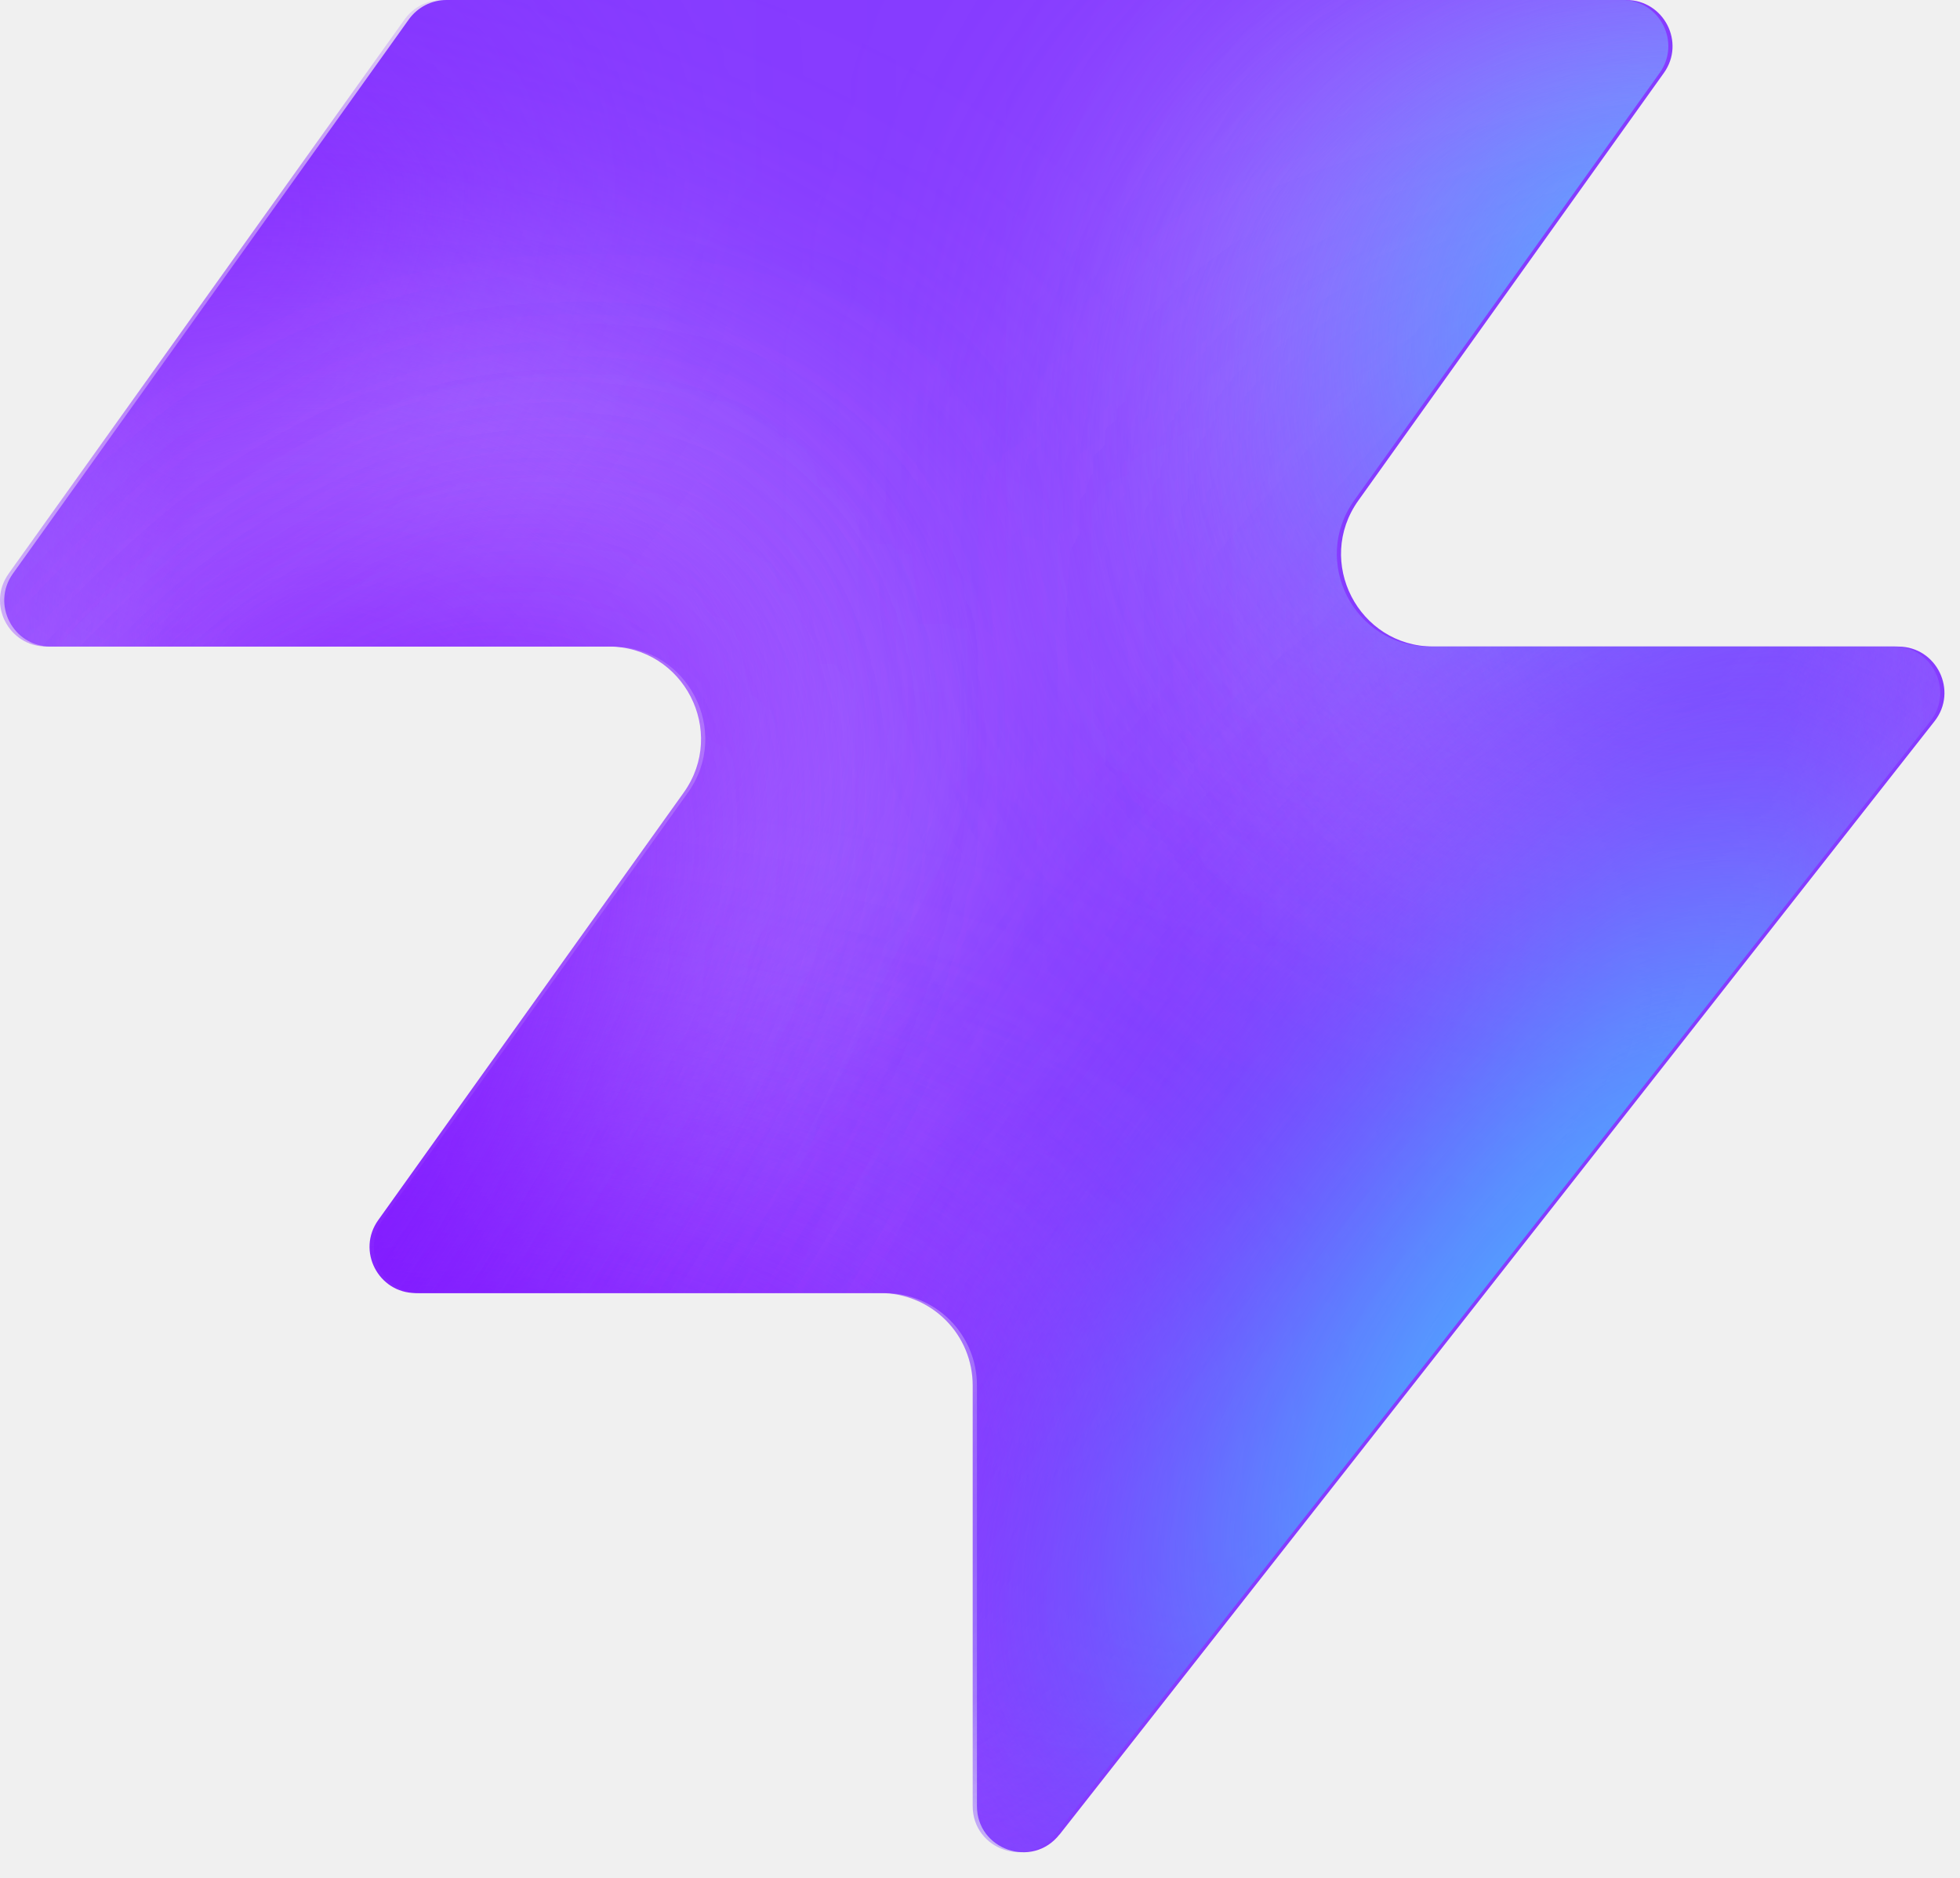
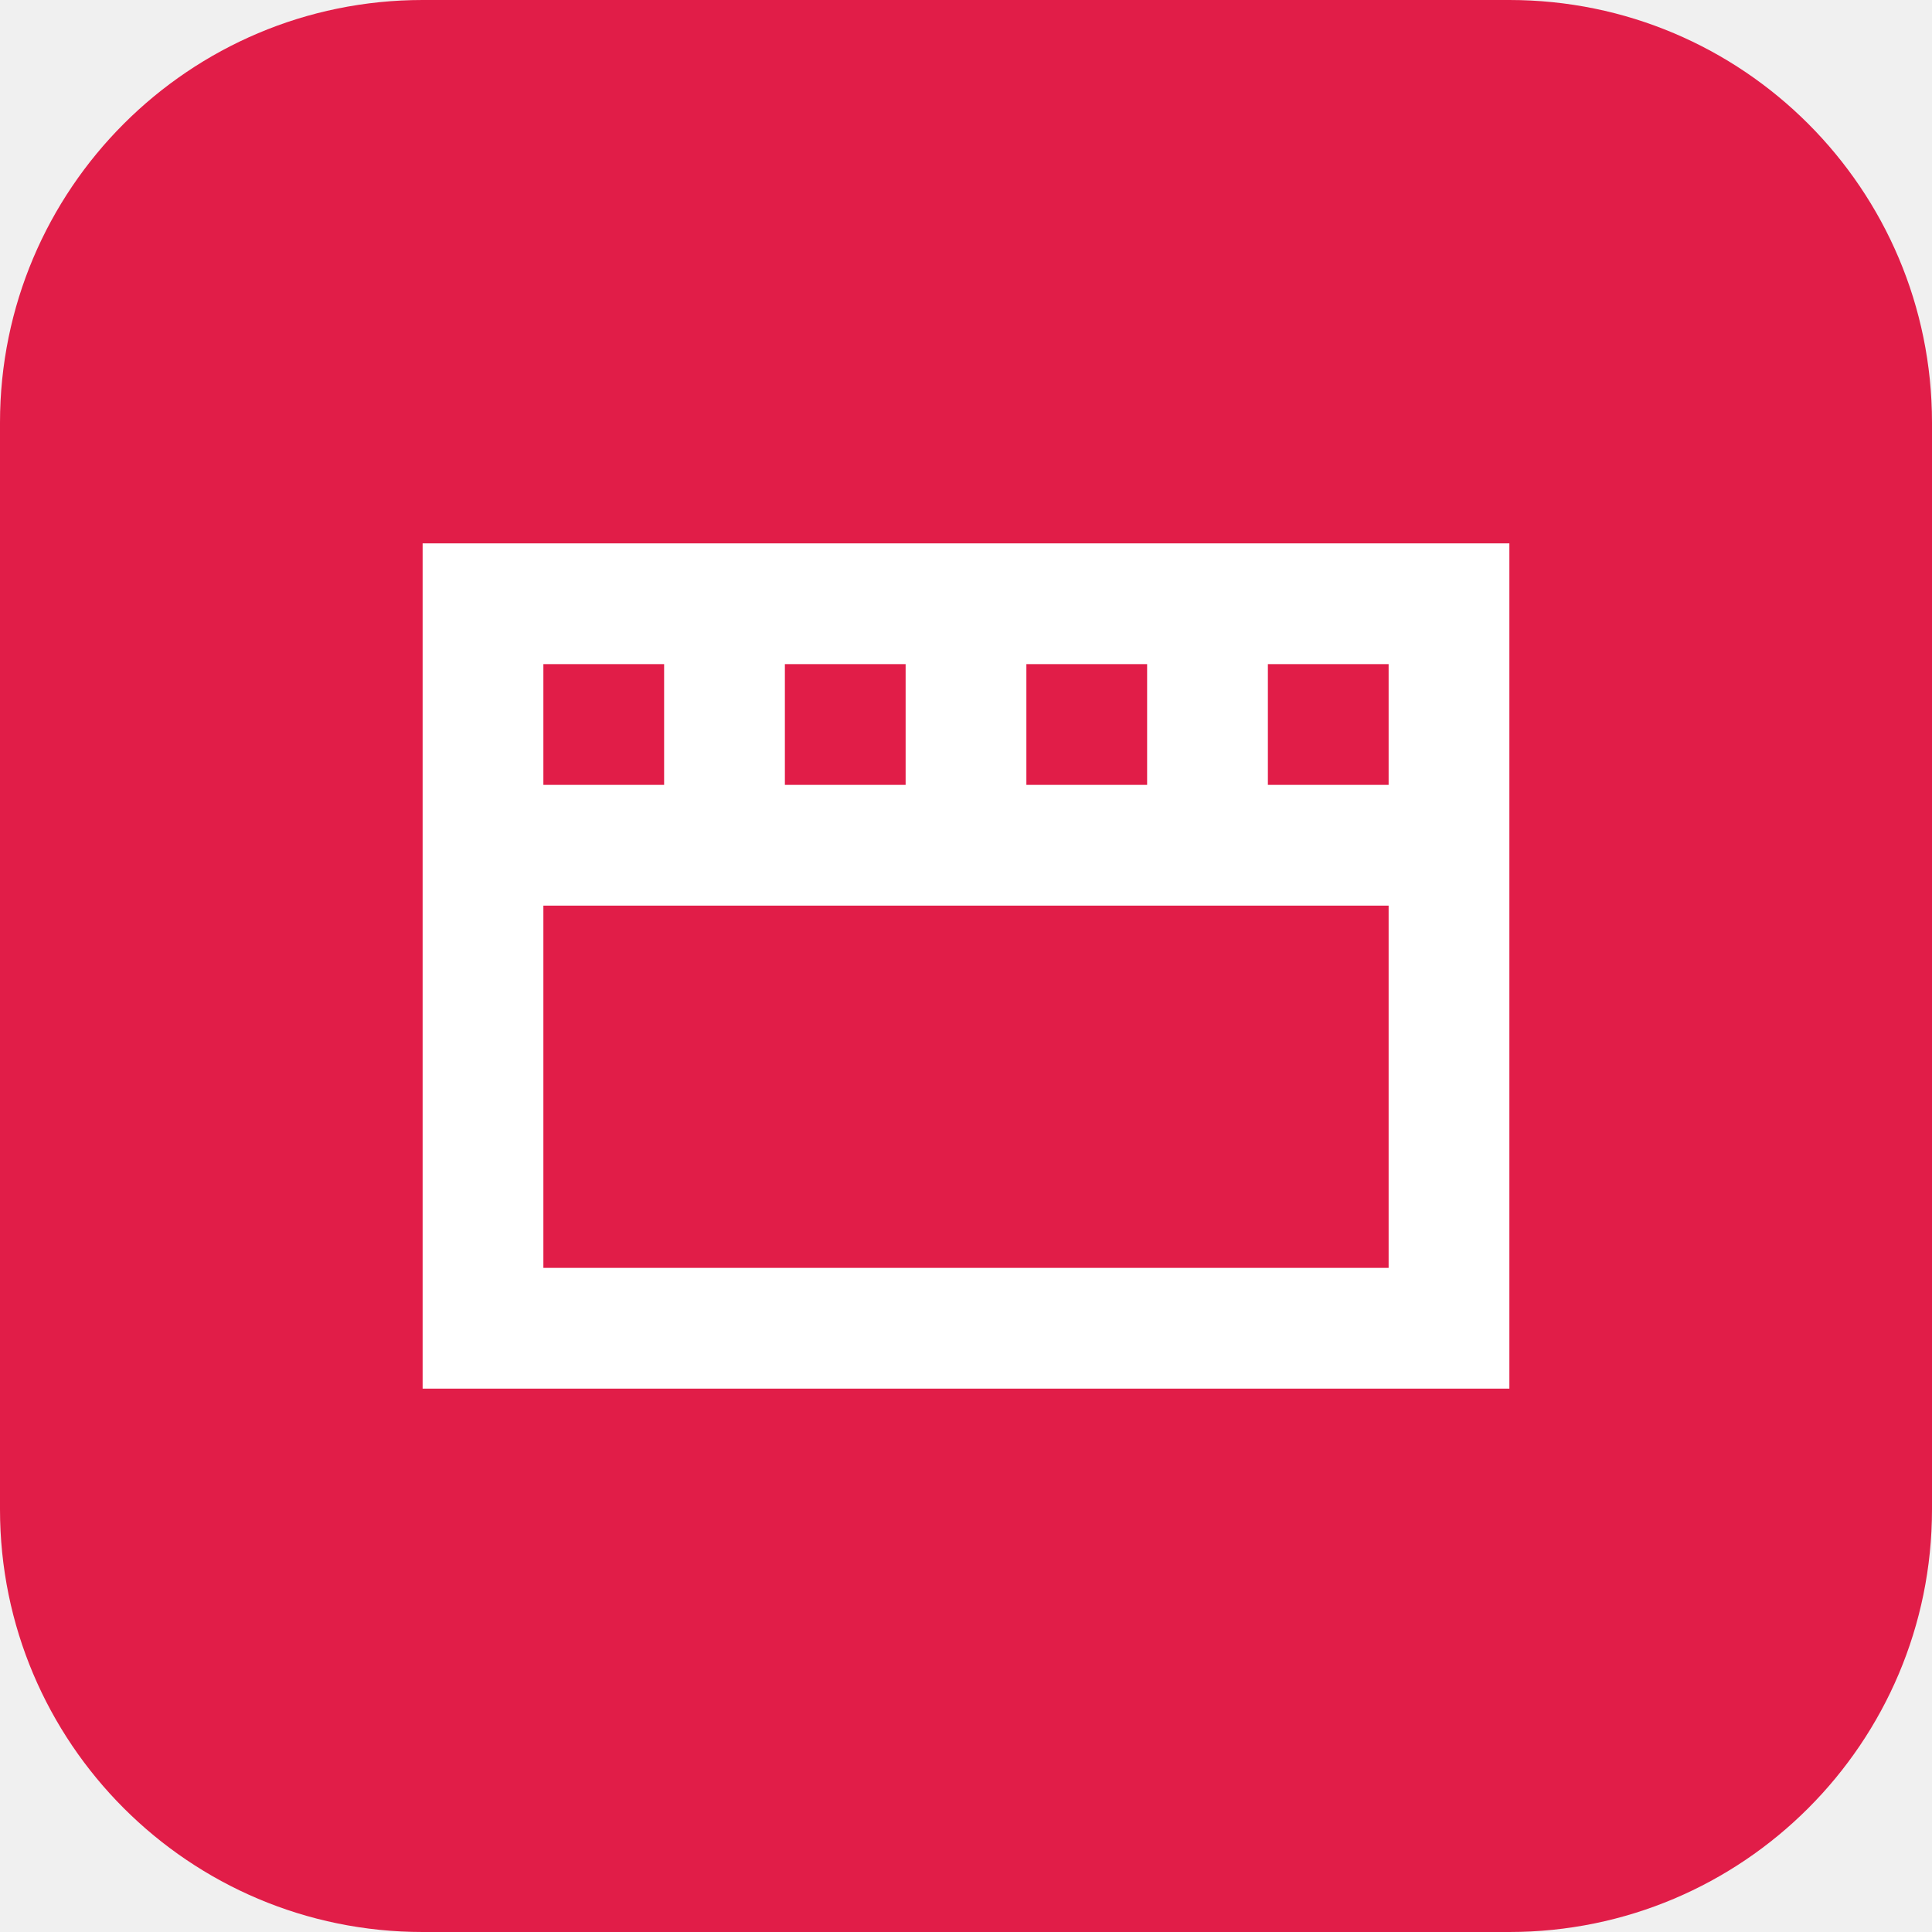
- <svg xmlns="http://www.w3.org/2000/svg" width="48" height="46" fill="none" viewBox="0 0 48 46">
-   <path fill="#863bff" d="M25.946 44.938c-.664.845-2.021.375-2.021-.698V33.937a2.26 2.26 0 0 0-2.262-2.262H10.287c-.92 0-1.456-1.04-.92-1.788l7.48-10.471c1.07-1.497 0-3.578-1.842-3.578H1.237c-.92 0-1.456-1.04-.92-1.788L10.013.474c.214-.297.556-.474.92-.474h28.894c.92 0 1.456 1.04.92 1.788l-7.48 10.471c-1.07 1.498 0 3.579 1.842 3.579h11.377c.943 0 1.473 1.088.89 1.83L25.947 44.94z" style="fill:#863bff;fill:color(display-p3 .525 .23 1);fill-opacity:1" />
-   <mask id="a" width="48" height="46" x="0" y="0" maskUnits="userSpaceOnUse" style="mask-type:alpha">
-     <path fill="#000" d="M25.842 44.938c-.664.844-2.021.375-2.021-.698V33.937a2.26 2.26 0 0 0-2.262-2.262H10.183c-.92 0-1.456-1.04-.92-1.788l7.48-10.471c1.07-1.498 0-3.579-1.842-3.579H1.133c-.92 0-1.456-1.04-.92-1.787L9.91.473c.214-.297.556-.474.92-.474h28.894c.92 0 1.456 1.04.92 1.788l-7.48 10.471c-1.07 1.498 0 3.578 1.842 3.578h11.377c.943 0 1.473 1.088.89 1.832L25.843 44.94z" style="fill:#000;fill-opacity:1" />
-   </mask>
-   <g mask="url(#a)">
-     <g filter="url(#b)">
-       <ellipse cx="5.508" cy="14.704" fill="#ede6ff" rx="5.508" ry="14.704" style="fill:#ede6ff;fill:color(display-p3 .927 .903 1);fill-opacity:1" transform="matrix(.00324 1 1 -.00324 -4.47 31.516)" />
-     </g>
-     <g filter="url(#c)">
-       <ellipse cx="10.399" cy="29.851" fill="#ede6ff" rx="10.399" ry="29.851" style="fill:#ede6ff;fill:color(display-p3 .927 .903 1);fill-opacity:1" transform="matrix(.00324 1 1 -.00324 -39.328 7.883)" />
-     </g>
-     <g filter="url(#d)">
-       <ellipse cx="5.508" cy="30.487" fill="#7e14ff" rx="5.508" ry="30.487" style="fill:#7e14ff;fill:color(display-p3 .492 .077 1);fill-opacity:1" transform="rotate(89.814 -25.913 -14.639)scale(1 -1)" />
-     </g>
-     <g filter="url(#e)">
-       <ellipse cx="5.508" cy="30.599" fill="#7e14ff" rx="5.508" ry="30.599" style="fill:#7e14ff;fill:color(display-p3 .492 .077 1);fill-opacity:1" transform="rotate(89.814 -32.644 -3.334)scale(1 -1)" />
-     </g>
-     <g filter="url(#f)">
-       <ellipse cx="5.508" cy="30.599" fill="#7e14ff" rx="5.508" ry="30.599" style="fill:#7e14ff;fill:color(display-p3 .492 .077 1);fill-opacity:1" transform="matrix(.00324 1 1 -.00324 -34.34 30.47)" />
-     </g>
-     <g filter="url(#g)">
-       <ellipse cx="14.072" cy="22.078" fill="#ede6ff" rx="14.072" ry="22.078" style="fill:#ede6ff;fill:color(display-p3 .927 .903 1);fill-opacity:1" transform="rotate(93.35 24.506 48.493)scale(-1 1)" />
-     </g>
-     <g filter="url(#h)">
-       <ellipse cx="3.47" cy="21.501" fill="#7e14ff" rx="3.47" ry="21.501" style="fill:#7e14ff;fill:color(display-p3 .492 .077 1);fill-opacity:1" transform="rotate(89.009 28.708 47.59)scale(-1 1)" />
-     </g>
-     <g filter="url(#i)">
-       <ellipse cx="3.47" cy="21.501" fill="#7e14ff" rx="3.47" ry="21.501" style="fill:#7e14ff;fill:color(display-p3 .492 .077 1);fill-opacity:1" transform="rotate(89.009 28.708 47.59)scale(-1 1)" />
-     </g>
-     <g filter="url(#j)">
-       <ellipse cx=".387" cy="8.972" fill="#7e14ff" rx="4.407" ry="29.108" style="fill:#7e14ff;fill:color(display-p3 .492 .077 1);fill-opacity:1" transform="rotate(39.51 .387 8.972)" />
-     </g>
-     <g filter="url(#k)">
-       <ellipse cx="47.523" cy="-6.092" fill="#7e14ff" rx="4.407" ry="29.108" style="fill:#7e14ff;fill:color(display-p3 .492 .077 1);fill-opacity:1" transform="rotate(37.892 47.523 -6.092)" />
-     </g>
-     <g filter="url(#l)">
-       <ellipse cx="41.412" cy="6.333" fill="#47bfff" rx="5.971" ry="9.665" style="fill:#47bfff;fill:color(display-p3 .28 .748 1);fill-opacity:1" transform="rotate(37.892 41.412 6.333)" />
-     </g>
-     <g filter="url(#m)">
-       <ellipse cx="-1.879" cy="38.332" fill="#7e14ff" rx="4.407" ry="29.108" style="fill:#7e14ff;fill:color(display-p3 .492 .077 1);fill-opacity:1" transform="rotate(37.892 -1.88 38.332)" />
-     </g>
-     <g filter="url(#n)">
-       <ellipse cx="-1.879" cy="38.332" fill="#7e14ff" rx="4.407" ry="29.108" style="fill:#7e14ff;fill:color(display-p3 .492 .077 1);fill-opacity:1" transform="rotate(37.892 -1.88 38.332)" />
-     </g>
-     <g filter="url(#o)">
-       <ellipse cx="35.651" cy="29.907" fill="#7e14ff" rx="4.407" ry="29.108" style="fill:#7e14ff;fill:color(display-p3 .492 .077 1);fill-opacity:1" transform="rotate(37.892 35.651 29.907)" />
-     </g>
-     <g filter="url(#p)">
-       <ellipse cx="38.418" cy="32.4" fill="#47bfff" rx="5.971" ry="15.297" style="fill:#47bfff;fill:color(display-p3 .28 .748 1);fill-opacity:1" transform="rotate(37.892 38.418 32.4)" />
-     </g>
-   </g>
-   <defs>
-     <filter id="b" width="60.045" height="41.654" x="-19.77" y="16.149" color-interpolation-filters="sRGB" filterUnits="userSpaceOnUse">
-       <feFlood flood-opacity="0" result="BackgroundImageFix" />
-       <feBlend in="SourceGraphic" in2="BackgroundImageFix" result="shape" />
-       <feGaussianBlur result="effect1_foregroundBlur_2002_17158" stdDeviation="7.659" />
-     </filter>
-     <filter id="c" width="90.34" height="51.437" x="-54.613" y="-7.533" color-interpolation-filters="sRGB" filterUnits="userSpaceOnUse">
-       <feFlood flood-opacity="0" result="BackgroundImageFix" />
-       <feBlend in="SourceGraphic" in2="BackgroundImageFix" result="shape" />
-       <feGaussianBlur result="effect1_foregroundBlur_2002_17158" stdDeviation="7.659" />
-     </filter>
-     <filter id="d" width="79.355" height="29.4" x="-49.64" y="2.03" color-interpolation-filters="sRGB" filterUnits="userSpaceOnUse">
-       <feFlood flood-opacity="0" result="BackgroundImageFix" />
-       <feBlend in="SourceGraphic" in2="BackgroundImageFix" result="shape" />
-       <feGaussianBlur result="effect1_foregroundBlur_2002_17158" stdDeviation="4.596" />
-     </filter>
-     <filter id="e" width="79.579" height="29.4" x="-45.045" y="20.029" color-interpolation-filters="sRGB" filterUnits="userSpaceOnUse">
-       <feFlood flood-opacity="0" result="BackgroundImageFix" />
-       <feBlend in="SourceGraphic" in2="BackgroundImageFix" result="shape" />
-       <feGaussianBlur result="effect1_foregroundBlur_2002_17158" stdDeviation="4.596" />
-     </filter>
-     <filter id="f" width="79.579" height="29.4" x="-43.513" y="21.178" color-interpolation-filters="sRGB" filterUnits="userSpaceOnUse">
-       <feFlood flood-opacity="0" result="BackgroundImageFix" />
-       <feBlend in="SourceGraphic" in2="BackgroundImageFix" result="shape" />
-       <feGaussianBlur result="effect1_foregroundBlur_2002_17158" stdDeviation="4.596" />
-     </filter>
-     <filter id="g" width="74.749" height="58.852" x="15.756" y="-17.901" color-interpolation-filters="sRGB" filterUnits="userSpaceOnUse">
-       <feFlood flood-opacity="0" result="BackgroundImageFix" />
-       <feBlend in="SourceGraphic" in2="BackgroundImageFix" result="shape" />
-       <feGaussianBlur result="effect1_foregroundBlur_2002_17158" stdDeviation="7.659" />
-     </filter>
-     <filter id="h" width="61.377" height="25.362" x="23.548" y="2.284" color-interpolation-filters="sRGB" filterUnits="userSpaceOnUse">
-       <feFlood flood-opacity="0" result="BackgroundImageFix" />
-       <feBlend in="SourceGraphic" in2="BackgroundImageFix" result="shape" />
-       <feGaussianBlur result="effect1_foregroundBlur_2002_17158" stdDeviation="4.596" />
-     </filter>
-     <filter id="i" width="61.377" height="25.362" x="23.548" y="2.284" color-interpolation-filters="sRGB" filterUnits="userSpaceOnUse">
-       <feFlood flood-opacity="0" result="BackgroundImageFix" />
-       <feBlend in="SourceGraphic" in2="BackgroundImageFix" result="shape" />
-       <feGaussianBlur result="effect1_foregroundBlur_2002_17158" stdDeviation="4.596" />
-     </filter>
-     <filter id="j" width="56.045" height="63.649" x="-27.636" y="-22.853" color-interpolation-filters="sRGB" filterUnits="userSpaceOnUse">
-       <feFlood flood-opacity="0" result="BackgroundImageFix" />
-       <feBlend in="SourceGraphic" in2="BackgroundImageFix" result="shape" />
-       <feGaussianBlur result="effect1_foregroundBlur_2002_17158" stdDeviation="4.596" />
-     </filter>
-     <filter id="k" width="54.814" height="64.646" x="20.116" y="-38.415" color-interpolation-filters="sRGB" filterUnits="userSpaceOnUse">
-       <feFlood flood-opacity="0" result="BackgroundImageFix" />
-       <feBlend in="SourceGraphic" in2="BackgroundImageFix" result="shape" />
-       <feGaussianBlur result="effect1_foregroundBlur_2002_17158" stdDeviation="4.596" />
-     </filter>
-     <filter id="l" width="33.541" height="35.313" x="24.641" y="-11.323" color-interpolation-filters="sRGB" filterUnits="userSpaceOnUse">
-       <feFlood flood-opacity="0" result="BackgroundImageFix" />
-       <feBlend in="SourceGraphic" in2="BackgroundImageFix" result="shape" />
-       <feGaussianBlur result="effect1_foregroundBlur_2002_17158" stdDeviation="4.596" />
-     </filter>
-     <filter id="m" width="54.814" height="64.646" x="-29.286" y="6.009" color-interpolation-filters="sRGB" filterUnits="userSpaceOnUse">
-       <feFlood flood-opacity="0" result="BackgroundImageFix" />
-       <feBlend in="SourceGraphic" in2="BackgroundImageFix" result="shape" />
-       <feGaussianBlur result="effect1_foregroundBlur_2002_17158" stdDeviation="4.596" />
-     </filter>
-     <filter id="n" width="54.814" height="64.646" x="-29.286" y="6.009" color-interpolation-filters="sRGB" filterUnits="userSpaceOnUse">
-       <feFlood flood-opacity="0" result="BackgroundImageFix" />
-       <feBlend in="SourceGraphic" in2="BackgroundImageFix" result="shape" />
-       <feGaussianBlur result="effect1_foregroundBlur_2002_17158" stdDeviation="4.596" />
-     </filter>
-     <filter id="o" width="54.814" height="64.646" x="8.244" y="-2.416" color-interpolation-filters="sRGB" filterUnits="userSpaceOnUse">
-       <feFlood flood-opacity="0" result="BackgroundImageFix" />
-       <feBlend in="SourceGraphic" in2="BackgroundImageFix" result="shape" />
-       <feGaussianBlur result="effect1_foregroundBlur_2002_17158" stdDeviation="4.596" />
-     </filter>
-     <filter id="p" width="39.409" height="43.623" x="18.713" y="10.588" color-interpolation-filters="sRGB" filterUnits="userSpaceOnUse">
-       <feFlood flood-opacity="0" result="BackgroundImageFix" />
-       <feBlend in="SourceGraphic" in2="BackgroundImageFix" result="shape" />
-       <feGaussianBlur result="effect1_foregroundBlur_2002_17158" stdDeviation="4.596" />
-     </filter>
-   </defs>
+ <svg xmlns="http://www.w3.org/2000/svg" viewBox="0 0 32 32">
+   <rect width="32" height="32" rx="7" fill="#e11d48" />
+   <path d="M8 10h16v12H8z" fill="none" stroke="#fff" stroke-width="2" />
+   <path d="M8 14h16M12 10v4M16 10v4M20 10v4" stroke="#fff" stroke-width="2" />
</svg>
